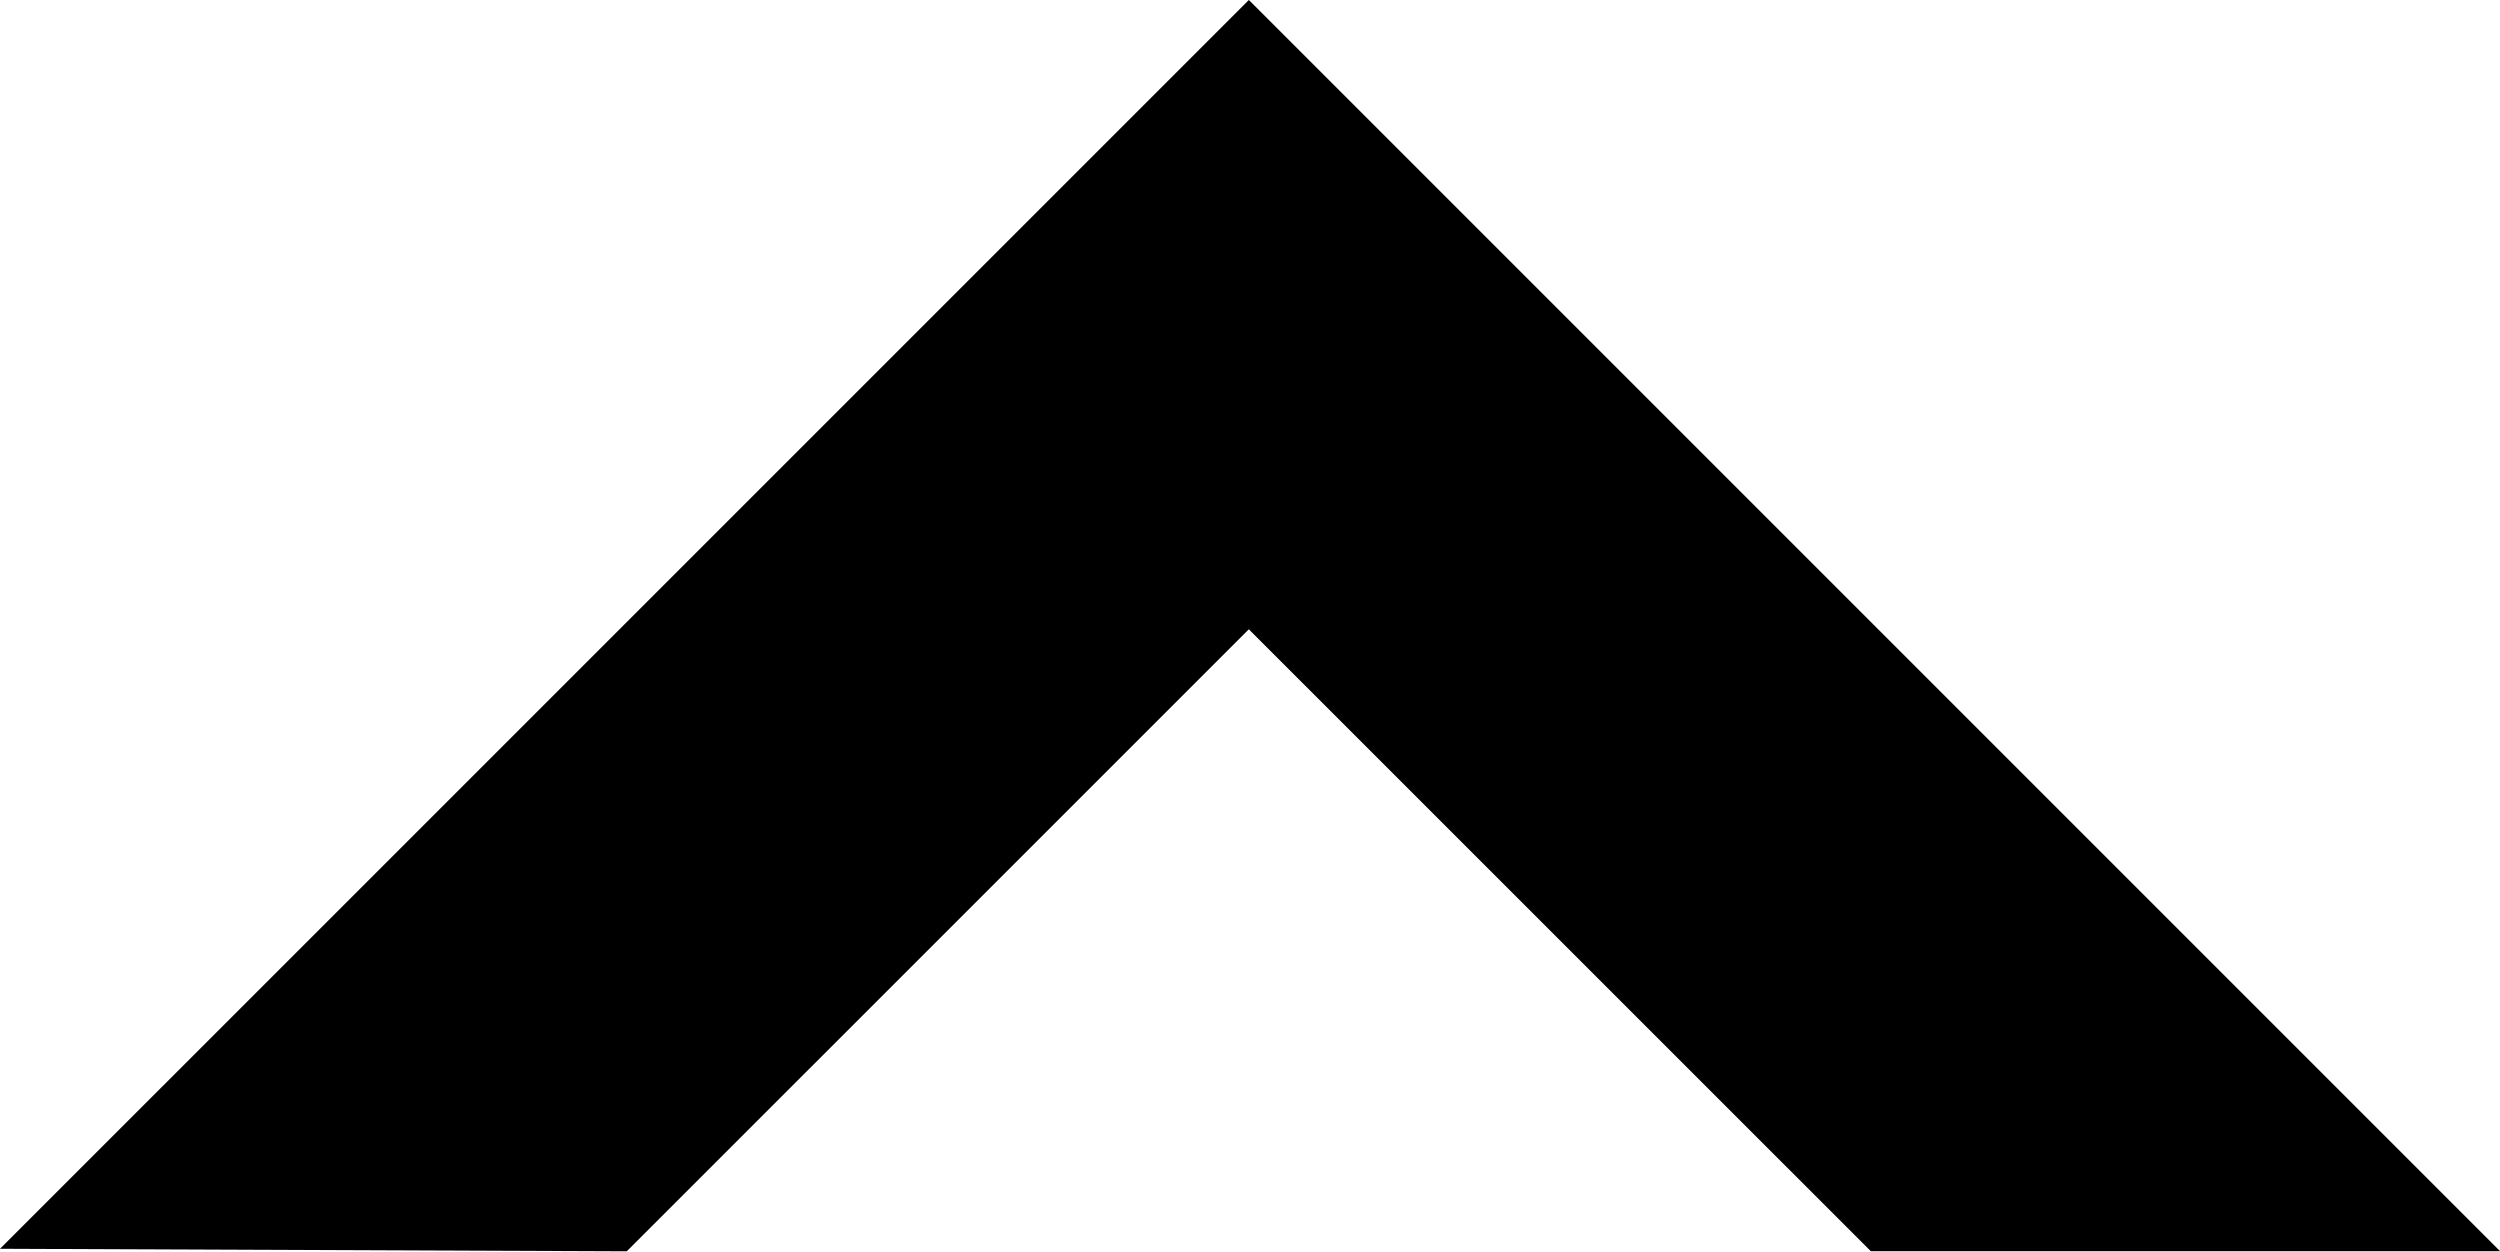
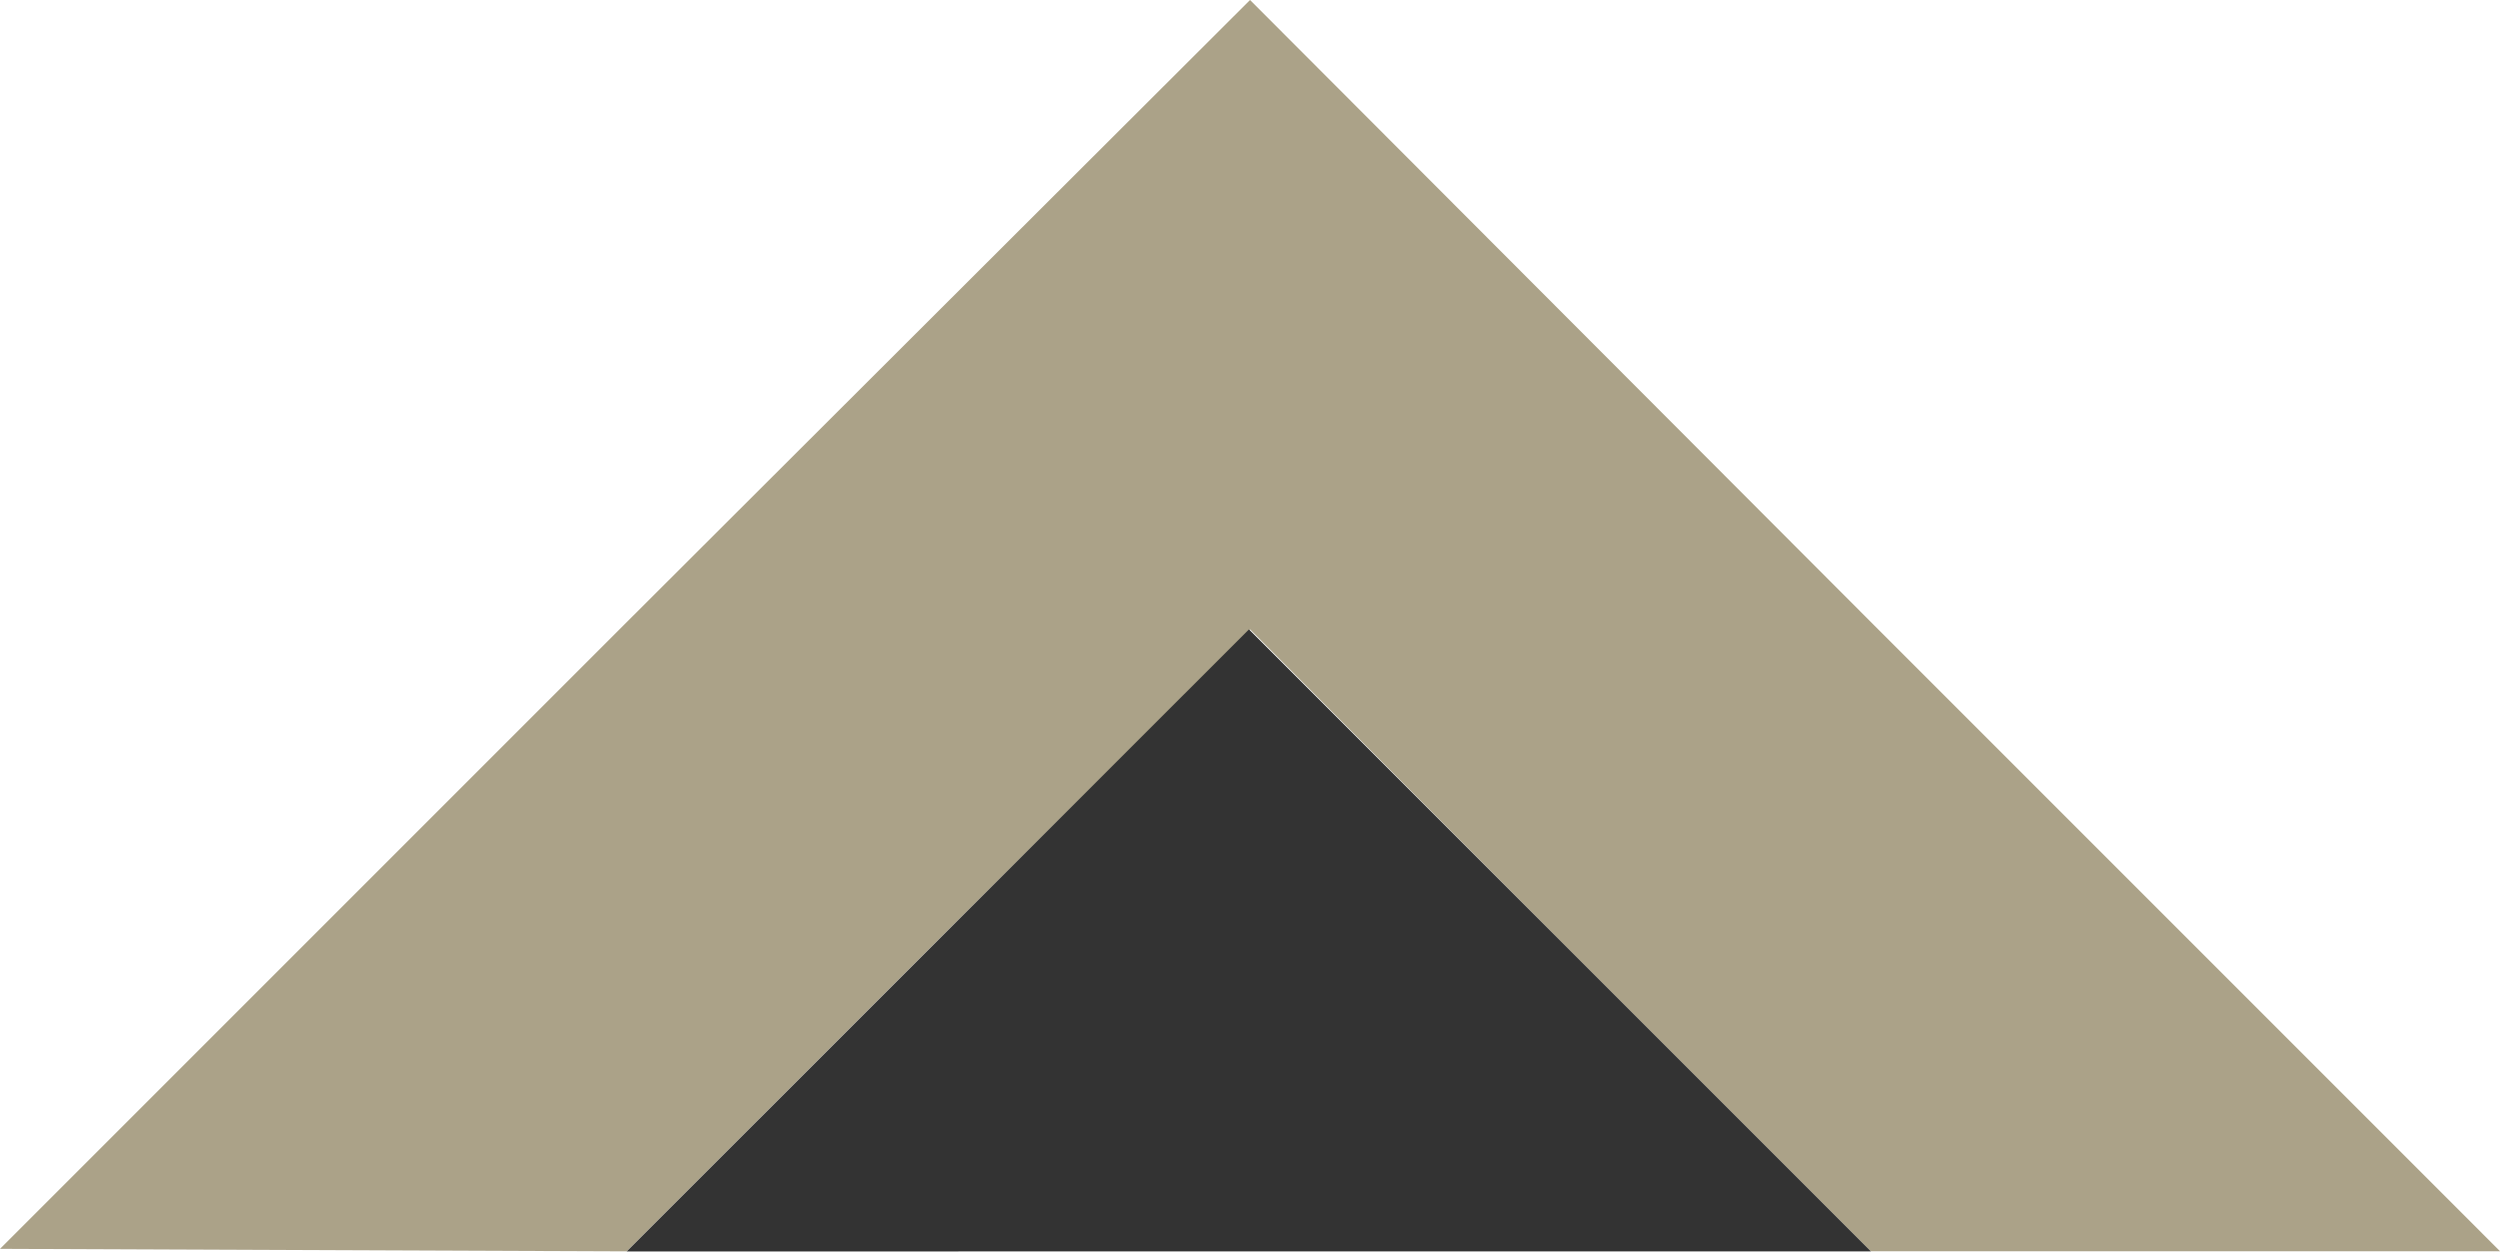
- <svg xmlns="http://www.w3.org/2000/svg" width="8.204mm" height="4.106mm" viewBox="0 0 8.204 4.106" version="1.1" id="svg14247" preserveAspectRatio="none">
+ <svg xmlns="http://www.w3.org/2000/svg" width="31.008" height="15.52" viewBox="0 0 8.204 4.106" version="1.1" id="svg14247" preserveAspectRatio="none">
  <defs id="defs14241" />
  <g id="layer1" transform="translate(742.6676,273.5293)">
    <g id="use8745" transform="matrix(0.07000434,0,0,0.07000434,-823.1097,-283.6291)">
-       <path class="icon-arrows" id="path14800" d="m 1178.373,173.543 29.271,-29.27 29.327,29.327 29.327,29.327 h -14.749 -14.749 l -14.579,-14.577 -14.579,-14.577 -14.58,14.579 -14.58,14.579 -14.69,-0.059 -14.69,-0.059 z" style="fill:#000000;stroke-width:0.229" />
+       <path class="icon-arrows" id="path14800" d="m 1178.373,173.543 29.327,-29.27 29.271,29.327 29.327,29.327 h -14.749 -14.749 l -14.579,-14.577 -14.522,-14.577 -14.637,14.579 -14.58,14.579 -14.69,-0.059 -14.69,-0.059 z" style="fill:#aba288;fill-opacity:1;stroke-width:0.229" />
    </g>
+     <path style="fill:#333333;fill-opacity:1;stroke:none;stroke-width:0.265px;stroke-linecap:butt;stroke-linejoin:miter;stroke-opacity:1" d="m -738.569,-271.464 2.041,2.041 -4.083,2.4e-4 z" id="path9245" />
  </g>
</svg>
